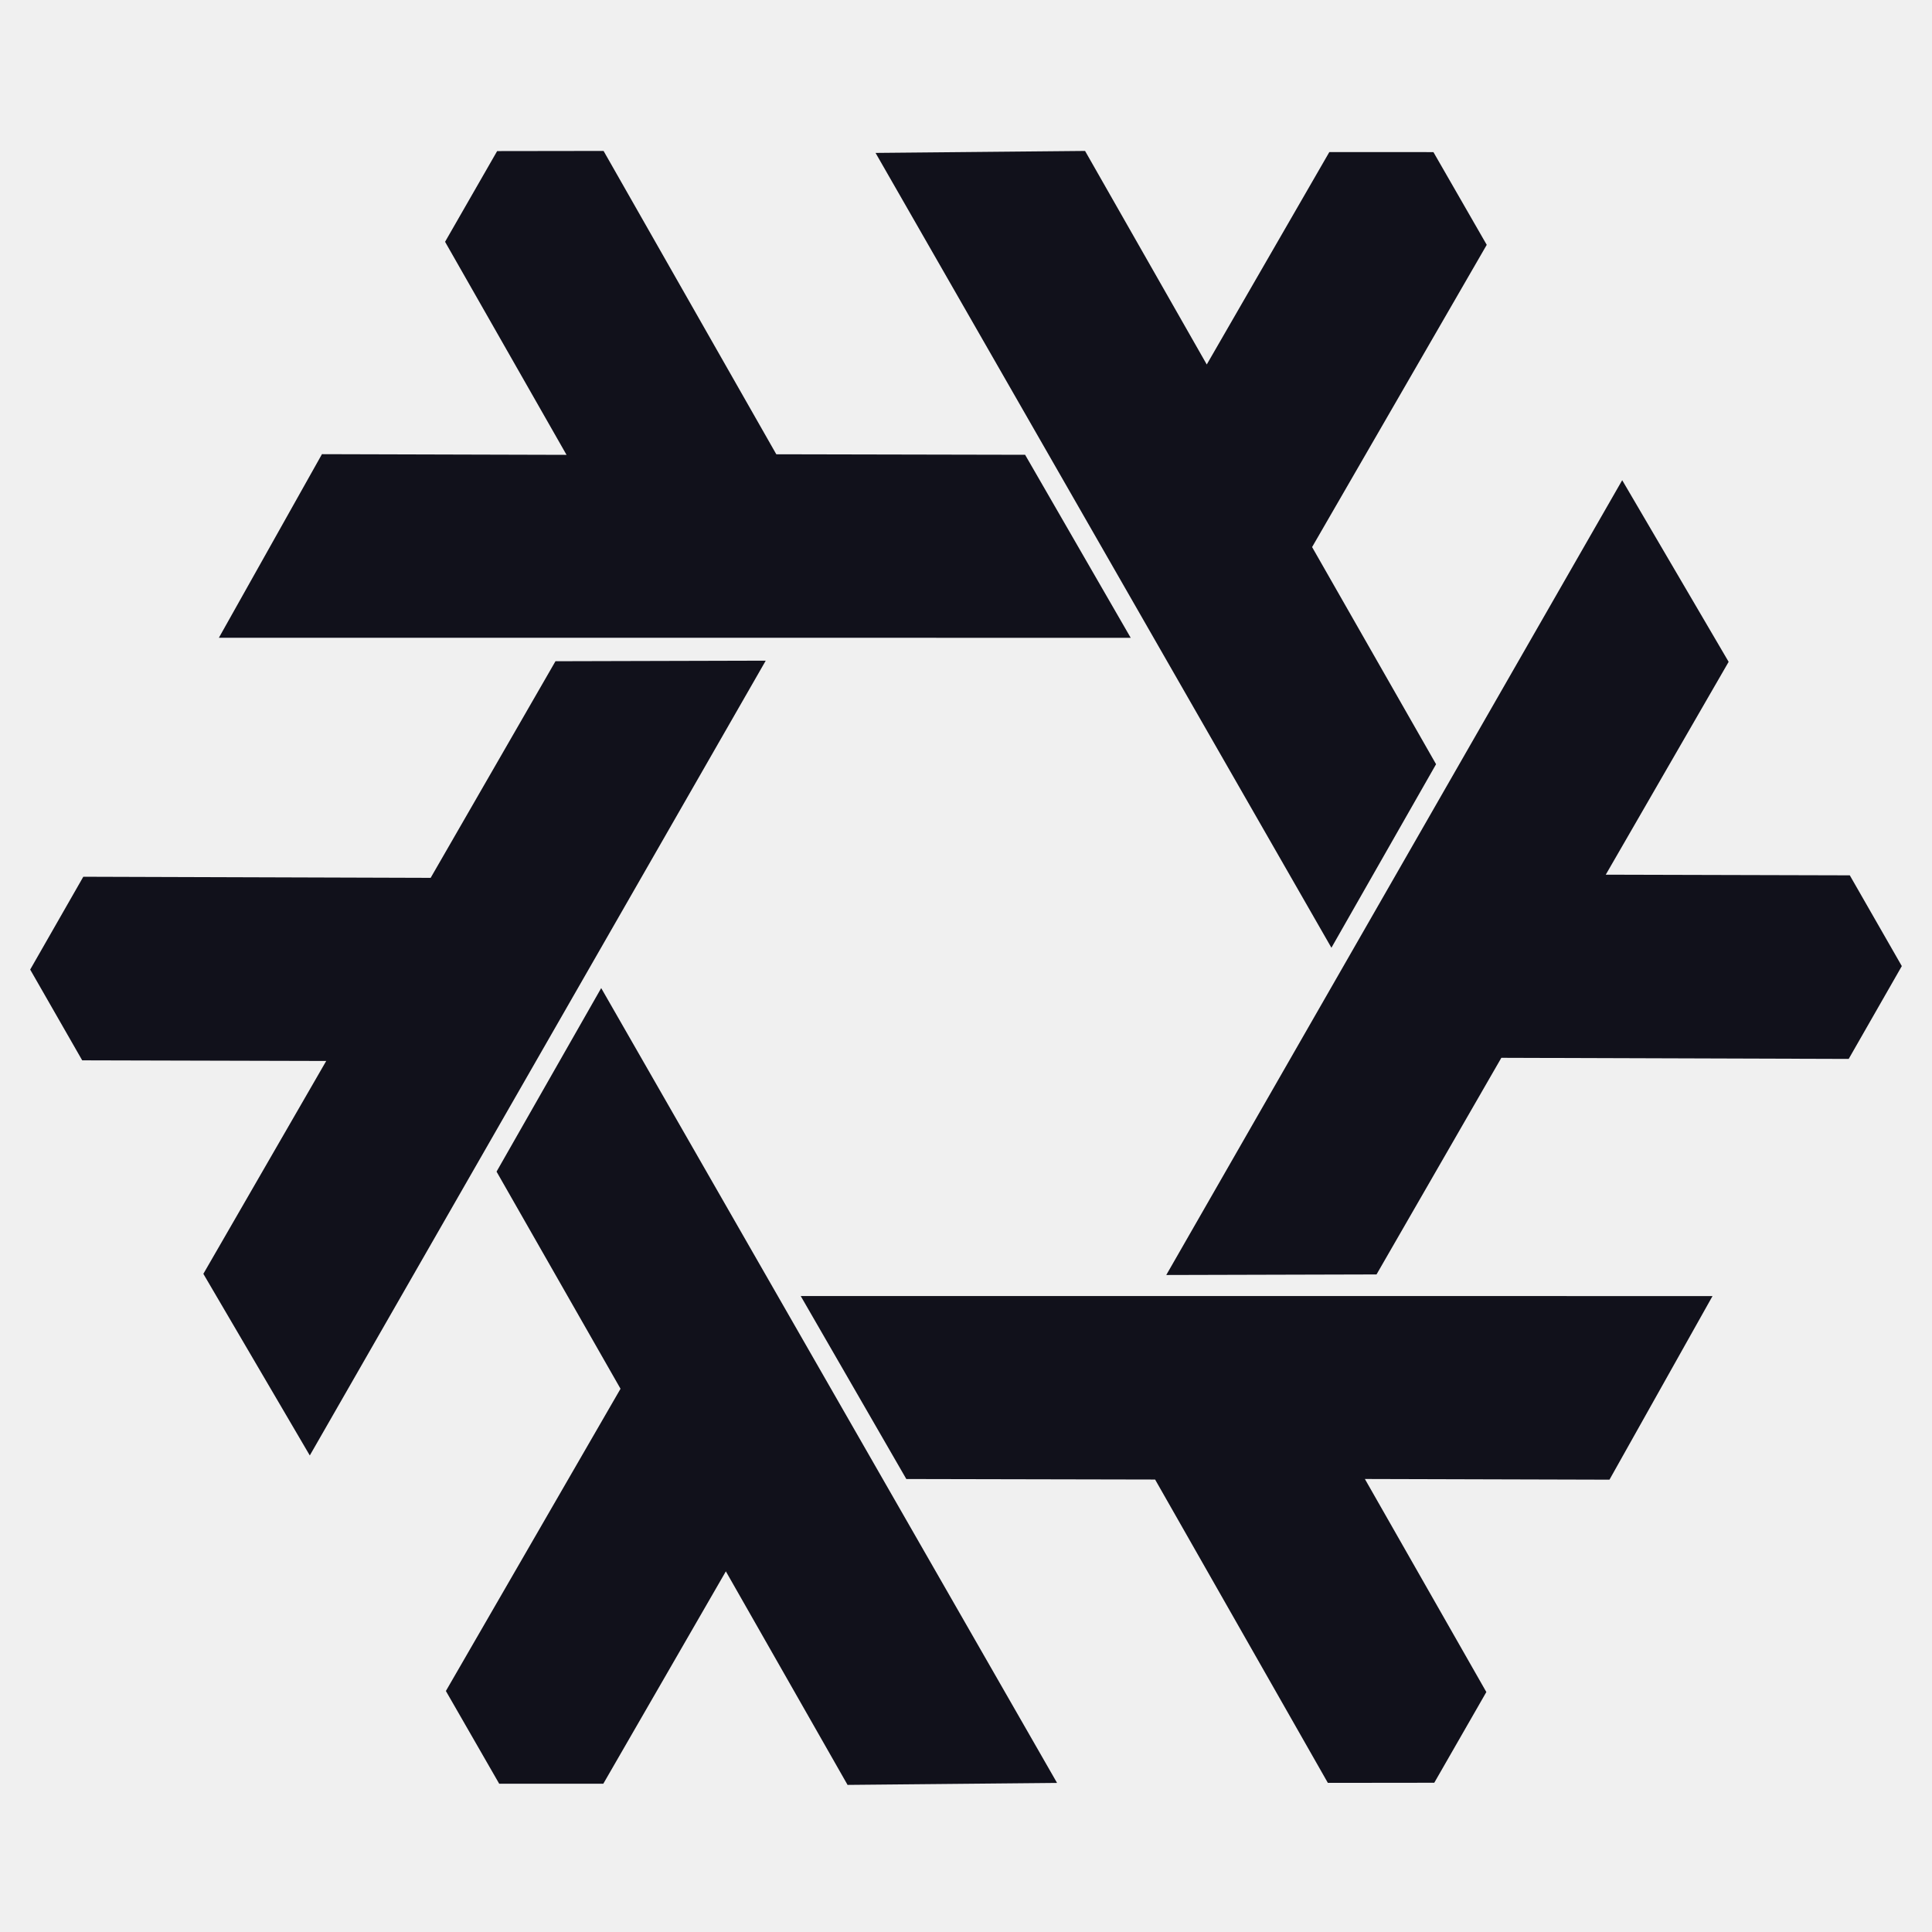
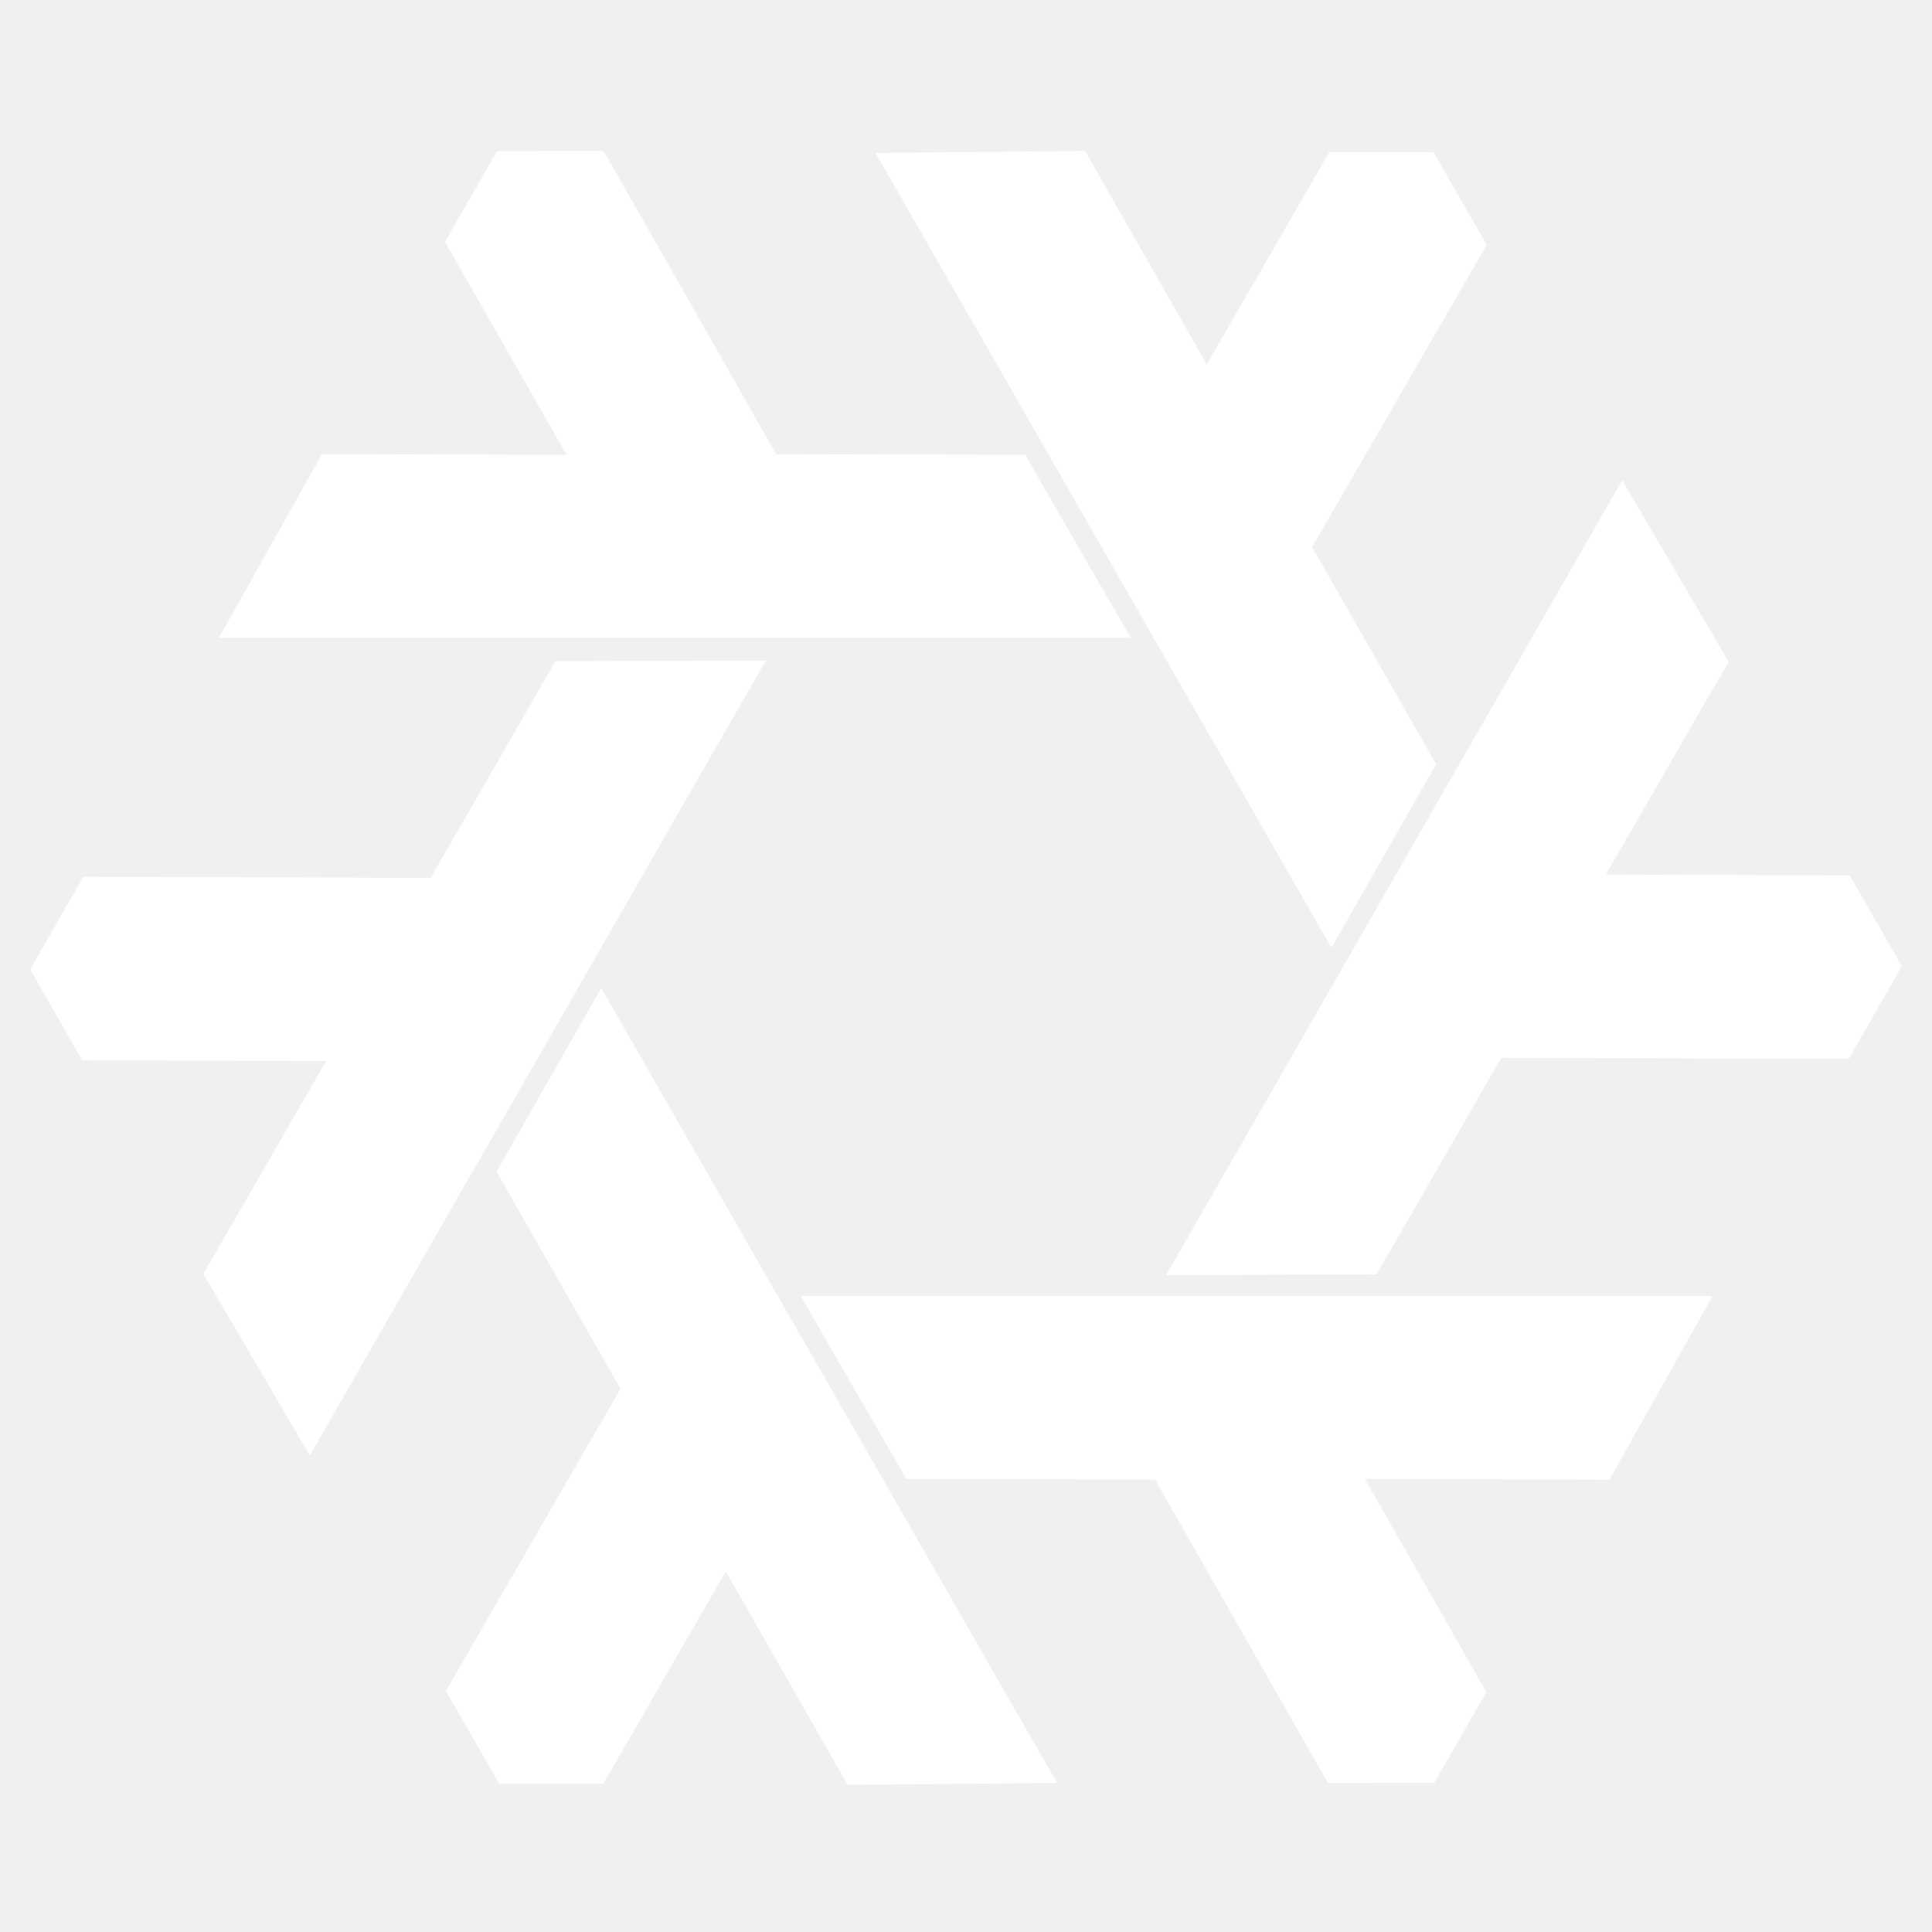
<svg xmlns="http://www.w3.org/2000/svg" viewBox="0 0 128 128">
-   <path fill="#11111b" d="M50.732 43.771L20.525 96.428l-7.052-12.033 8.14-14.103-16.167-.042L2 64.237l3.519-6.15 23.013.073 8.27-14.352 13.93-.037zm2.318 42.094l60.409.003-6.827 12.164-16.205-.045 8.047 14.115-3.45 6.01-7.05.008-11.445-20.097-16.483-.034-6.996-12.124zm35.16-23.074l-30.202-52.66L71.888 10l8.063 14.148 8.12-14.072 6.897.002 3.532 6.143-11.57 20.024 8.213 14.386-6.933 12.16z" clip-rule="evenodd" fill-rule="evenodd" />
-   <path fill="#11111b" d="M39.831 65.463l30.202 52.66-13.88.131-8.063-14.148-8.12 14.072-6.897-.002-3.532-6.143 11.57-20.024-8.213-14.386 6.933-12.16zm35.08-23.207l-60.409-.003L21.33 30.09l16.204.045-8.047-14.115 3.45-6.01 7.051-.01 11.444 20.097 16.484.034 6.996 12.124zm2.357 42.216l30.207-52.658 7.052 12.034-8.141 14.102 16.168.043L126 64.006l-3.519 6.15-23.013-.073-8.27 14.352-13.93.037z" clip-rule="evenodd" fill-rule="evenodd" />
+   <path fill="#ffffff" d="M50.732 43.771L20.525 96.428l-7.052-12.033 8.14-14.103-16.167-.042L2 64.237l3.519-6.15 23.013.073 8.27-14.352 13.93-.037zm2.318 42.094l60.409.003-6.827 12.164-16.205-.045 8.047 14.115-3.45 6.01-7.05.008-11.445-20.097-16.483-.034-6.996-12.124zm35.16-23.074l-30.202-52.66L71.888 10l8.063 14.148 8.12-14.072 6.897.002 3.532 6.143-11.57 20.024 8.213 14.386-6.933 12.16z" clip-rule="evenodd" fill-rule="evenodd" />
+   <path fill="#ffffff" d="M39.831 65.463l30.202 52.66-13.88.131-8.063-14.148-8.12 14.072-6.897-.002-3.532-6.143 11.57-20.024-8.213-14.386 6.933-12.16zm35.08-23.207l-60.409-.003L21.33 30.09l16.204.045-8.047-14.115 3.45-6.01 7.051-.01 11.444 20.097 16.484.034 6.996 12.124zm2.357 42.216l30.207-52.658 7.052 12.034-8.141 14.102 16.168.043L126 64.006l-3.519 6.15-23.013-.073-8.27 14.352-13.93.037z" clip-rule="evenodd" fill-rule="evenodd" />
</svg>
